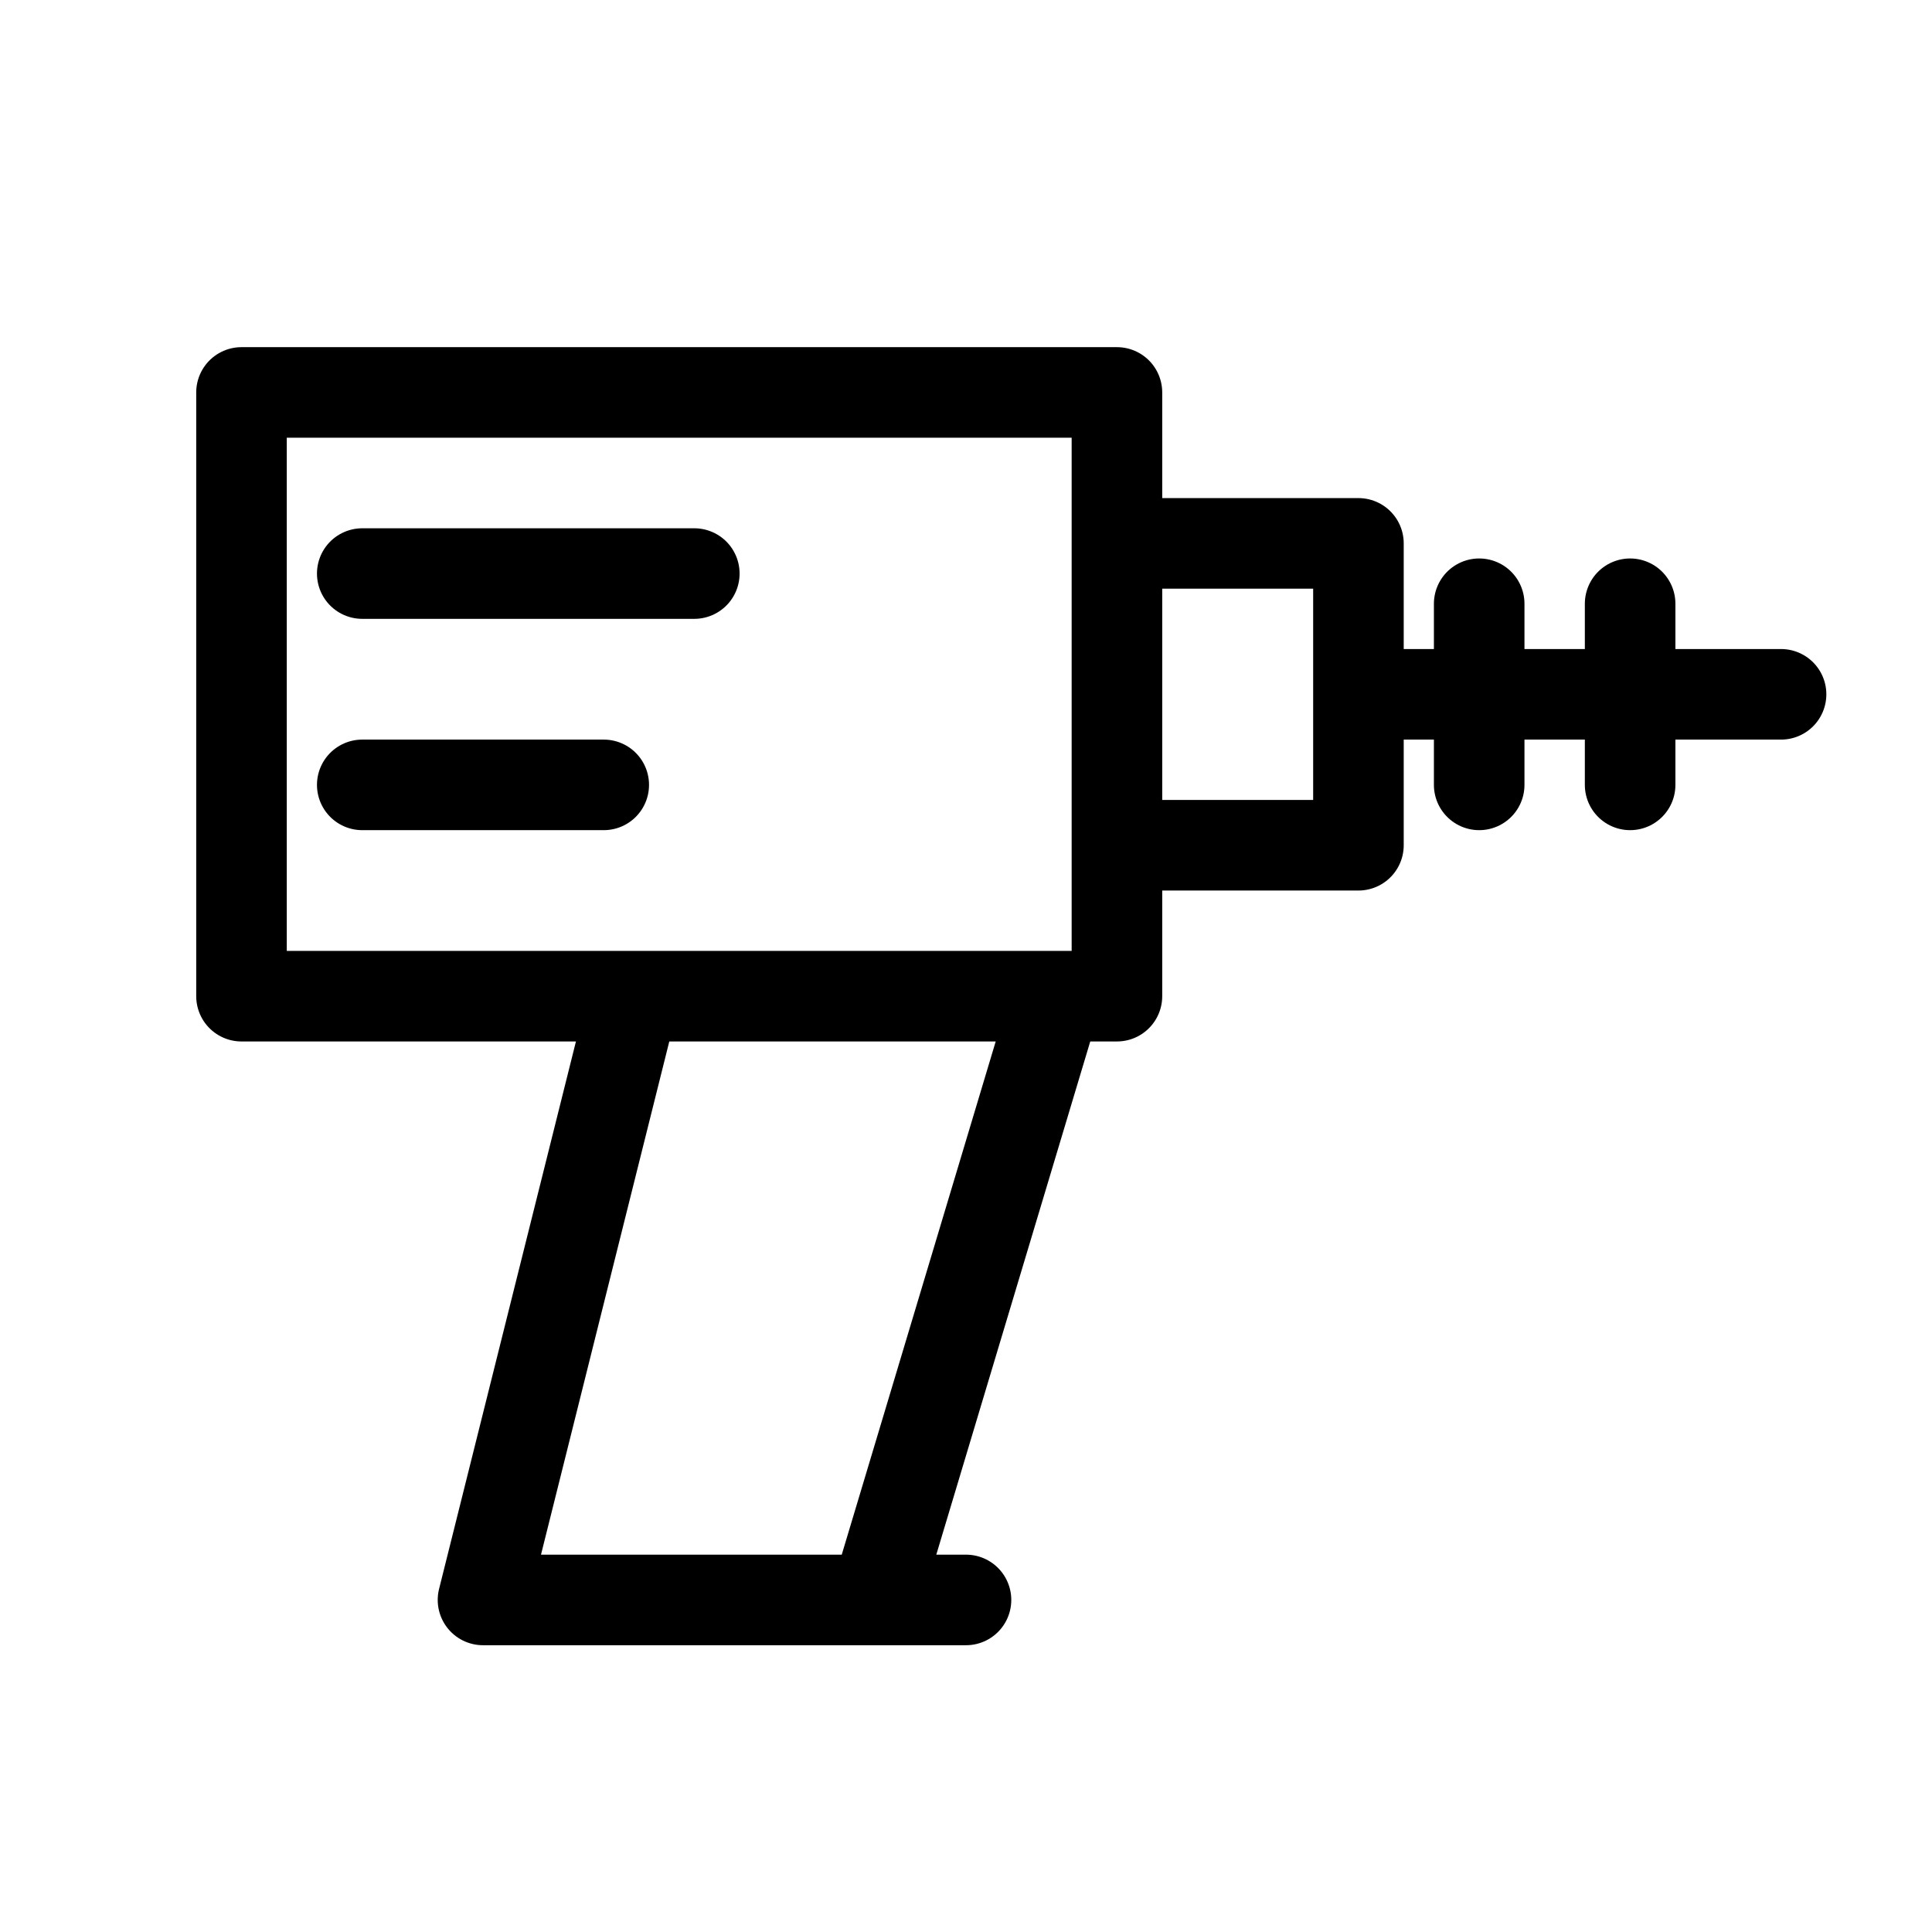
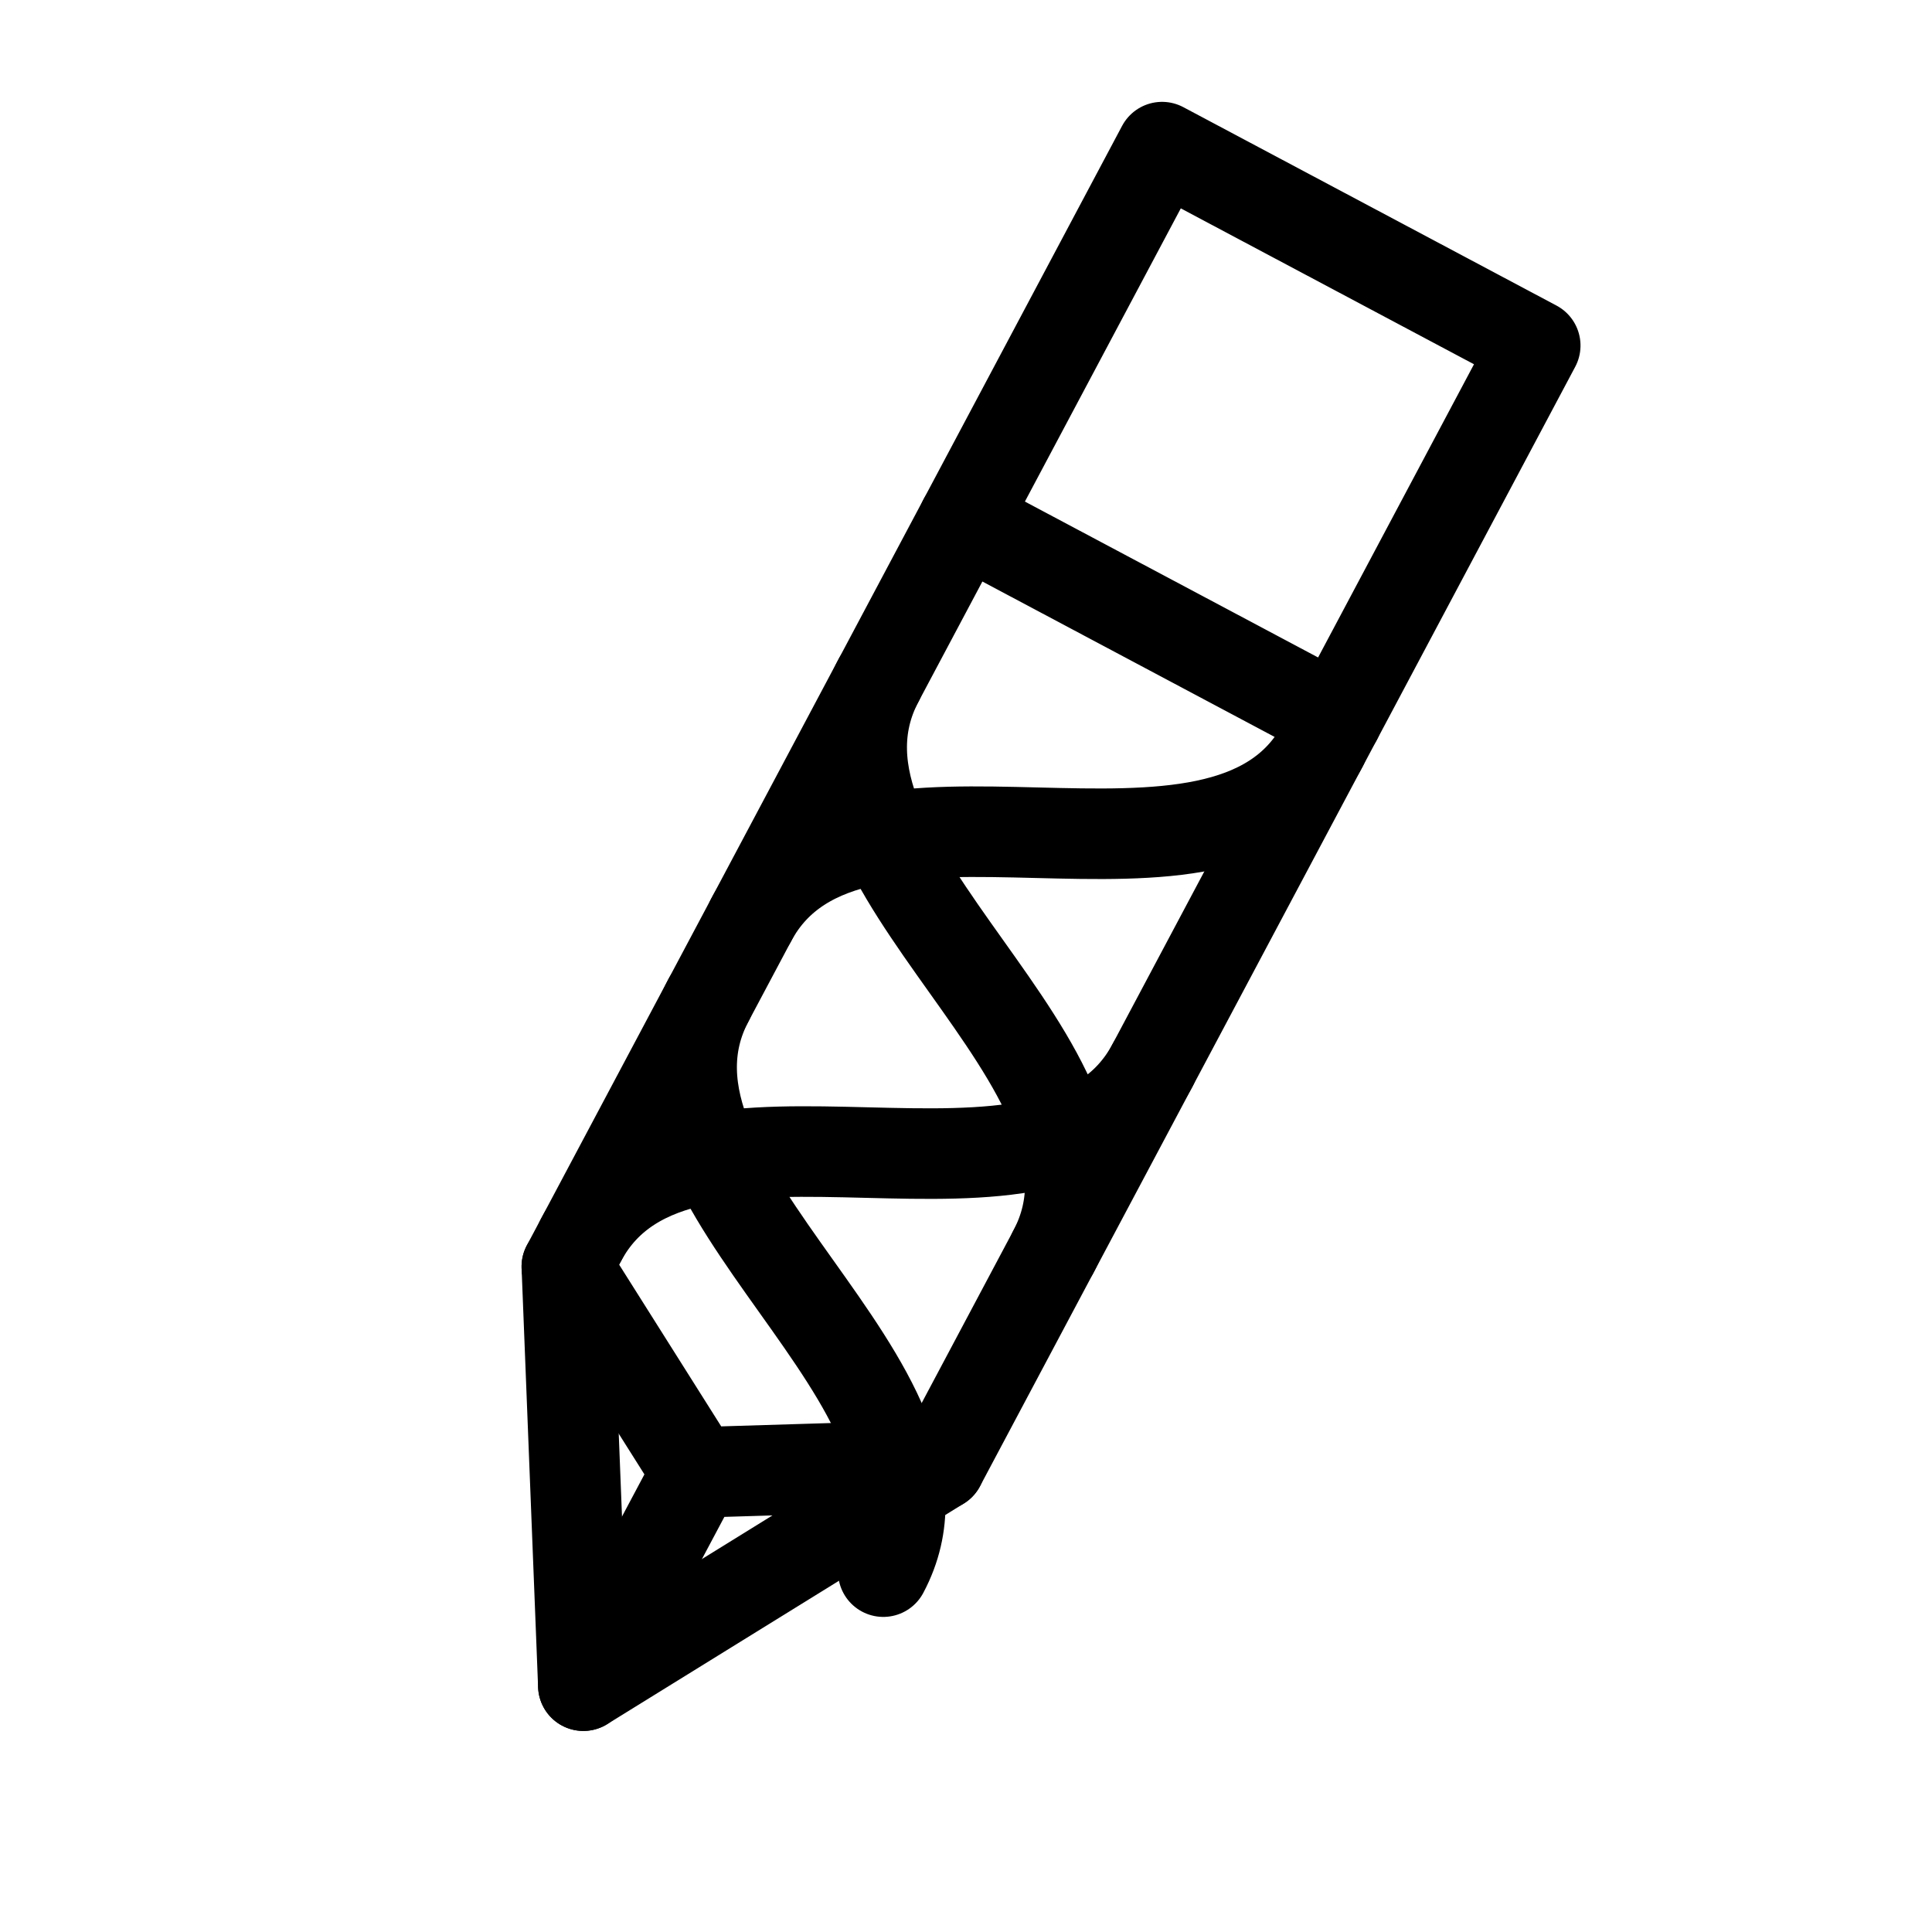
<svg xmlns="http://www.w3.org/2000/svg" class="toskcad-icon" width="64" height="64" viewBox="0 0 64 64" fill="none" color="#000" stroke="currentColor" stroke-width="3" stroke-linecap="round" stroke-linejoin="round">
-   <path d="M8 13h29v20H8Zm29 5h8v10h-8m8-5h14M21 33l-5 20h13l6-20M17 53h15" />
-   <path d="M12 19h11m-11 7h8M49 20v6m5-6v6" />
+   <g transform="rotate(28 32 32)">
+     <path d="M25 5h14v42l-7 12-7-12Z" />
+     <path d="M25 19h14M25 25c0 7 14 7 14 14M25 37c0 7 14 7 14 14M39 20c0 7-14 7-14 14M39 32c0 7-14 7-14 14" />
+     <path d="m25 47 7 4 7-4M32 51v8" />
+   </g>
</svg>
